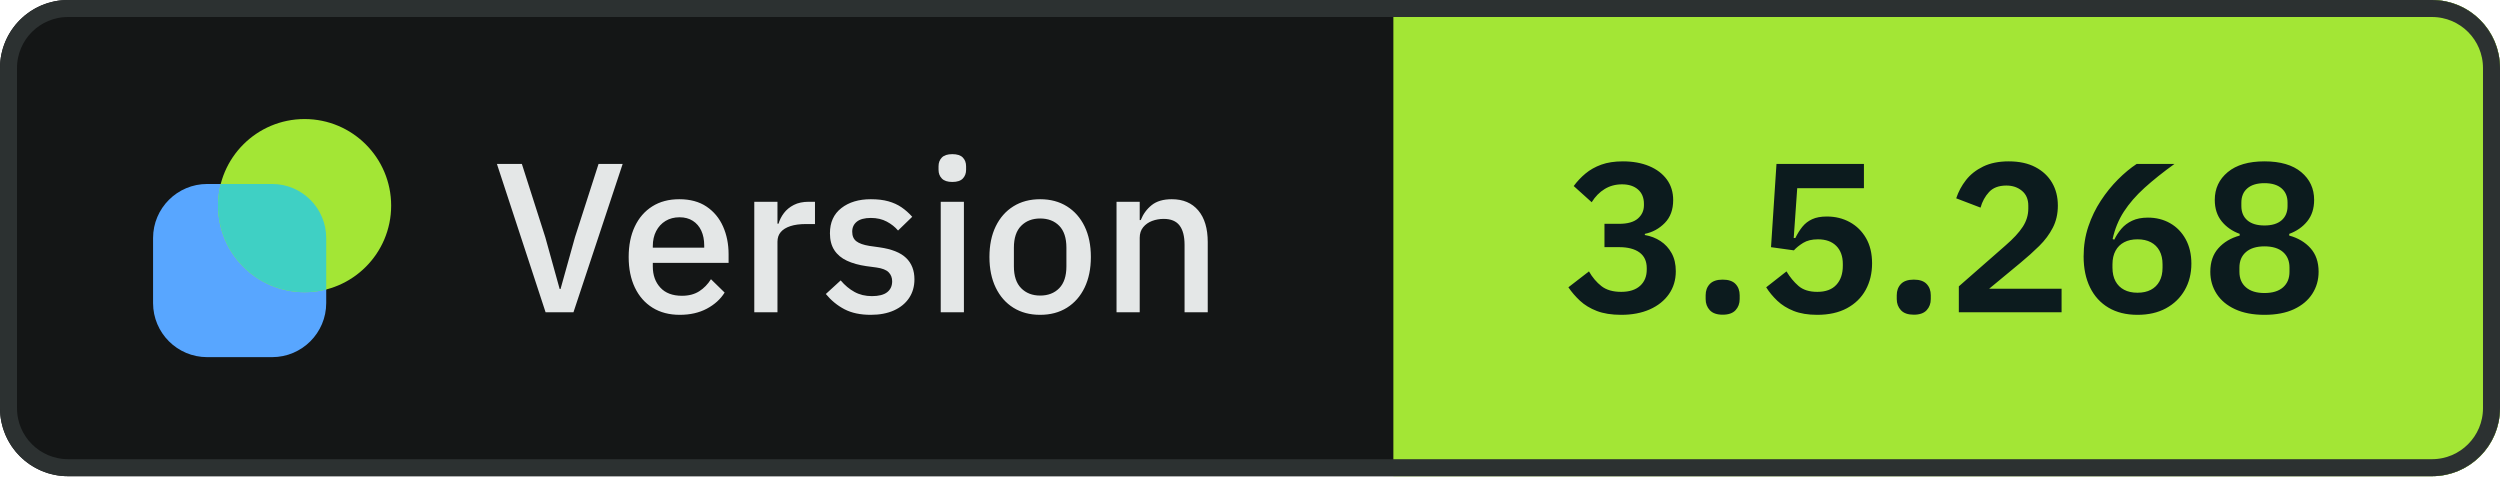
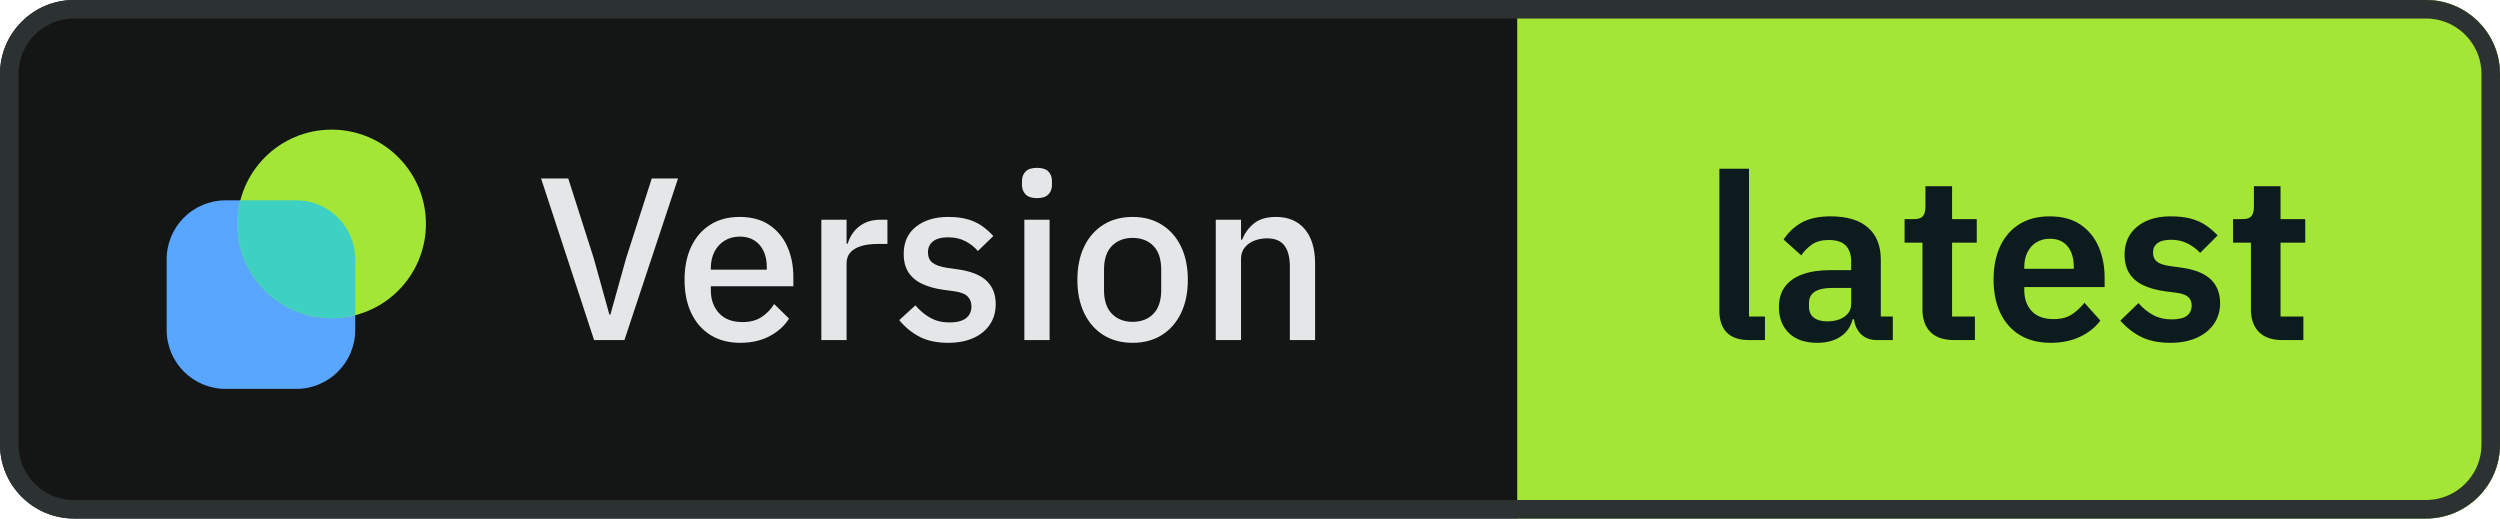
- <svg xmlns="http://www.w3.org/2000/svg" width="147" height="28" viewBox="0 0 147 28" role="img" aria-label="Version: 3.5.268">
+ <svg xmlns="http://www.w3.org/2000/svg" width="135" height="28" viewBox="0 0 135 28" role="img" aria-label="Version: latest">
  <defs>
    <clipPath id="r">
-       <rect width="147" height="28" rx="4" />
+       <rect width="135" height="28" rx="4" />
    </clipPath>
    <clipPath id="c">
      <circle cx="38" cy="26" r="16" />
    </clipPath>
  </defs>
  <g clip-path="url(#r)">
-     <rect width="147" height="28" fill="#141616" />
-     <rect x="81.93" width="65.07" height="28" fill="#a3e635" />
+     <rect width="135" height="28" fill="#141616" />
+     <rect x="81.93" width="53.07" height="28" fill="#a3e635" />
  </g>
-   <rect x=".5" y=".5" width="146" height="27" rx="3.5" fill="none" stroke="#2c3131" />
+   <rect x=".5" y=".5" width="134" height="27" rx="3.5" fill="none" stroke="#2c3131" />
  <g transform="translate(9 7.0)">
    <g transform="scale(0.31818) translate(-10 -10)">
      <rect x="10" y="22" width="32" height="32" rx="10" fill="#58a6ff" />
      <circle cx="38" cy="26" r="16" fill="#a3e635" />
      <rect x="10" y="22" width="32" height="32" rx="10" fill="#3fd0c4" clip-path="url(#c)" />
    </g>
  </g>
  <path fill="#e4e7e7" d="M33.719 18.363H32.081L29.218 9.638H30.685L32.063 13.947L32.908 16.992H32.96L33.809 13.947L35.195 9.638H36.613ZM39.973 18.512Q39.045 18.512 38.371 18.094Q37.697 17.675 37.331 16.911Q36.966 16.146 36.966 15.111Q36.966 14.08 37.326 13.319Q37.686 12.557 38.352 12.136Q39.018 11.714 39.941 11.714Q40.9 11.714 41.543 12.147Q42.187 12.58 42.514 13.314Q42.841 14.048 42.841 14.95V15.457H38.385V15.671Q38.385 16.429 38.827 16.91Q39.269 17.392 40.1 17.392Q40.701 17.392 41.115 17.126Q41.529 16.86 41.805 16.418L42.608 17.203Q42.243 17.789 41.561 18.151Q40.88 18.512 39.973 18.512ZM39.957 12.776Q39.489 12.776 39.134 12.991Q38.78 13.207 38.582 13.589Q38.385 13.971 38.385 14.47V14.563H41.408V14.436Q41.408 13.936 41.236 13.564Q41.063 13.192 40.737 12.984Q40.411 12.776 39.957 12.776ZM45.715 18.363H44.352V11.864H45.715V13.153H45.778Q45.874 12.82 46.096 12.527Q46.317 12.234 46.679 12.049Q47.04 11.864 47.56 11.864H47.921V13.174H47.387Q46.849 13.174 46.475 13.296Q46.101 13.419 45.908 13.646Q45.715 13.872 45.715 14.217ZM51.2 18.512Q50.286 18.512 49.657 18.185Q49.029 17.857 48.559 17.287L49.432 16.488Q49.796 16.919 50.243 17.165Q50.689 17.412 51.27 17.412Q51.87 17.412 52.165 17.182Q52.459 16.952 52.459 16.543Q52.459 16.221 52.253 16.011Q52.047 15.8 51.532 15.728L50.934 15.648Q50.282 15.555 49.799 15.33Q49.316 15.105 49.058 14.708Q48.8 14.311 48.8 13.716Q48.8 12.759 49.47 12.237Q50.139 11.714 51.207 11.714Q51.801 11.714 52.237 11.837Q52.673 11.959 53.011 12.19Q53.349 12.422 53.639 12.747L52.805 13.555Q52.55 13.249 52.146 13.032Q51.741 12.815 51.207 12.815Q50.658 12.815 50.384 13.033Q50.11 13.251 50.11 13.623Q50.11 14 50.354 14.187Q50.598 14.374 51.112 14.458L51.714 14.543Q52.789 14.695 53.279 15.167Q53.769 15.64 53.769 16.425Q53.769 17.05 53.455 17.522Q53.14 17.993 52.563 18.253Q51.985 18.512 51.2 18.512ZM55.996 10.699Q55.577 10.699 55.381 10.497Q55.186 10.296 55.186 9.987V9.776Q55.186 9.462 55.381 9.263Q55.577 9.064 55.996 9.064Q56.422 9.064 56.614 9.263Q56.806 9.462 56.806 9.776V9.987Q56.806 10.296 56.614 10.497Q56.422 10.699 55.996 10.699ZM55.315 18.363V11.864H56.678V18.363ZM61.161 18.512Q60.255 18.512 59.586 18.094Q58.916 17.675 58.548 16.911Q58.179 16.146 58.179 15.111Q58.179 14.07 58.548 13.311Q58.916 12.552 59.586 12.133Q60.255 11.714 61.161 11.714Q62.066 11.714 62.735 12.133Q63.405 12.552 63.774 13.311Q64.143 14.07 64.143 15.111Q64.143 16.146 63.774 16.911Q63.405 17.675 62.735 18.094Q62.066 18.512 61.161 18.512ZM61.161 17.379Q61.861 17.379 62.283 16.946Q62.705 16.513 62.705 15.664V14.563Q62.705 13.709 62.283 13.278Q61.861 12.847 61.161 12.847Q60.473 12.847 60.045 13.278Q59.617 13.709 59.617 14.563V15.664Q59.617 16.513 60.045 16.946Q60.473 17.379 61.161 17.379ZM67.015 18.363H65.652V11.864H67.015V12.941H67.076Q67.287 12.407 67.72 12.061Q68.154 11.714 68.901 11.714Q69.901 11.714 70.458 12.374Q71.015 13.033 71.015 14.236V18.363H69.652V14.4Q69.652 13.641 69.356 13.256Q69.059 12.871 68.425 12.871Q68.068 12.871 67.745 12.991Q67.422 13.112 67.219 13.361Q67.015 13.61 67.015 13.984Z" />
-   <path fill="#0c1b1e" d="M94.343 13.161H95.196Q95.952 13.161 96.307 12.85Q96.663 12.539 96.663 12.073V11.985Q96.663 11.447 96.315 11.143Q95.968 10.839 95.374 10.839Q94.804 10.839 94.353 11.115Q93.901 11.391 93.591 11.891L92.534 10.939Q92.838 10.527 93.229 10.202Q93.619 9.877 94.154 9.682Q94.69 9.488 95.425 9.488Q96.304 9.488 96.97 9.766Q97.636 10.044 98.01 10.554Q98.383 11.063 98.383 11.767Q98.383 12.604 97.892 13.108Q97.4 13.612 96.717 13.751V13.819Q97.228 13.907 97.637 14.175Q98.047 14.444 98.292 14.887Q98.537 15.33 98.537 15.949Q98.537 16.716 98.133 17.294Q97.729 17.871 97.008 18.192Q96.286 18.512 95.328 18.512Q94.481 18.512 93.892 18.285Q93.304 18.057 92.904 17.685Q92.505 17.312 92.221 16.893L93.431 15.958Q93.734 16.488 94.164 16.824Q94.595 17.161 95.324 17.161Q96.046 17.161 96.438 16.806Q96.829 16.452 96.829 15.848V15.766Q96.829 15.158 96.403 14.845Q95.976 14.532 95.201 14.532H94.343ZM101.292 18.504Q100.782 18.504 100.537 18.24Q100.292 17.977 100.292 17.585V17.361Q100.292 16.956 100.537 16.699Q100.782 16.442 101.292 16.442Q101.807 16.442 102.05 16.699Q102.293 16.956 102.293 17.361V17.585Q102.293 17.977 102.05 18.24Q101.807 18.504 101.292 18.504ZM109.599 9.638V11.065H105.677L105.471 13.993H105.567Q105.754 13.614 105.982 13.331Q106.211 13.048 106.554 12.89Q106.896 12.731 107.417 12.731Q108.167 12.731 108.767 13.061Q109.368 13.39 109.723 14.003Q110.078 14.616 110.078 15.484Q110.078 16.36 109.702 17.046Q109.325 17.731 108.603 18.122Q107.881 18.512 106.85 18.512Q106.046 18.512 105.471 18.285Q104.897 18.057 104.506 17.685Q104.114 17.312 103.852 16.893L105.045 15.958Q105.347 16.462 105.749 16.811Q106.151 17.161 106.859 17.161Q107.596 17.161 107.977 16.747Q108.358 16.334 108.358 15.63V15.523Q108.358 14.846 107.973 14.459Q107.588 14.072 106.894 14.072Q106.365 14.072 106.025 14.282Q105.686 14.492 105.481 14.721L104.136 14.534L104.457 9.638ZM112.53 18.504Q112.019 18.504 111.774 18.24Q111.529 17.977 111.529 17.585V17.361Q111.529 16.956 111.774 16.699Q112.019 16.442 112.53 16.442Q113.045 16.442 113.287 16.699Q113.53 16.956 113.53 17.361V17.585Q113.53 17.977 113.287 18.24Q113.045 18.504 112.53 18.504ZM121.221 16.979V18.363H115.179V16.838L117.914 14.442Q118.615 13.836 118.939 13.335Q119.264 12.834 119.264 12.262V12.094Q119.264 11.528 118.89 11.219Q118.517 10.91 117.977 10.91Q117.309 10.91 116.957 11.291Q116.604 11.672 116.456 12.208L115.025 11.661Q115.217 11.078 115.601 10.587Q115.985 10.096 116.61 9.792Q117.234 9.488 118.115 9.488Q119.036 9.488 119.68 9.826Q120.324 10.164 120.663 10.746Q121.002 11.328 121.002 12.087Q121.002 12.815 120.705 13.39Q120.409 13.966 119.907 14.462Q119.405 14.957 118.799 15.457L116.96 16.979ZM125.689 18.512Q124.692 18.512 123.983 18.093Q123.274 17.674 122.895 16.902Q122.517 16.129 122.517 15.083Q122.517 14.143 122.794 13.32Q123.071 12.496 123.531 11.797Q123.991 11.098 124.539 10.55Q125.087 10.001 125.638 9.638H127.861Q126.839 10.374 126.095 11.048Q125.352 11.722 124.883 12.445Q124.415 13.168 124.222 14.057L124.319 14.091Q124.488 13.746 124.738 13.451Q124.989 13.157 125.371 12.977Q125.753 12.796 126.296 12.796Q127.028 12.796 127.605 13.126Q128.182 13.455 128.518 14.066Q128.853 14.677 128.853 15.502Q128.853 16.378 128.46 17.061Q128.067 17.743 127.359 18.128Q126.652 18.512 125.689 18.512ZM125.685 17.212Q126.146 17.212 126.473 17.039Q126.8 16.867 126.979 16.538Q127.158 16.209 127.158 15.736V15.548Q127.158 15.075 126.979 14.746Q126.8 14.417 126.473 14.245Q126.146 14.072 125.685 14.072Q125.225 14.072 124.898 14.245Q124.571 14.417 124.392 14.746Q124.213 15.075 124.213 15.548V15.736Q124.213 16.209 124.392 16.538Q124.571 16.867 124.898 17.039Q125.225 17.212 125.685 17.212ZM133.15 18.512Q132.136 18.512 131.421 18.181Q130.707 17.85 130.337 17.275Q129.966 16.7 129.966 15.979Q129.966 15.126 130.441 14.595Q130.915 14.064 131.694 13.851V13.751Q131.041 13.514 130.635 13.014Q130.229 12.513 130.229 11.754Q130.229 10.754 130.991 10.121Q131.753 9.488 133.15 9.488Q134.556 9.488 135.313 10.121Q136.071 10.754 136.071 11.754Q136.071 12.513 135.665 13.014Q135.259 13.514 134.606 13.751V13.851Q135.385 14.064 135.859 14.595Q136.334 15.126 136.334 15.979Q136.334 16.7 135.963 17.275Q135.593 17.85 134.885 18.181Q134.176 18.512 133.15 18.512ZM133.15 17.23Q133.86 17.23 134.241 16.897Q134.622 16.563 134.622 15.985V15.731Q134.622 15.152 134.241 14.819Q133.86 14.486 133.15 14.486Q132.449 14.486 132.064 14.819Q131.678 15.152 131.678 15.731V15.985Q131.678 16.563 132.064 16.897Q132.449 17.23 133.15 17.23ZM133.15 13.258Q133.804 13.258 134.156 12.955Q134.508 12.651 134.508 12.112V11.916Q134.508 11.377 134.156 11.074Q133.804 10.77 133.15 10.77Q132.496 10.77 132.144 11.074Q131.792 11.377 131.792 11.916V12.112Q131.792 12.651 132.144 12.955Q132.496 13.258 133.15 13.258Z" />
+   <path fill="#0c1b1e" d="M95.308 18.363H94.455Q93.634 18.363 93.24 17.95Q92.846 17.537 92.846 16.787V9.113H94.446V17.091H95.308ZM102.212 18.363H101.324Q100.968 18.363 100.687 18.194Q100.406 18.025 100.249 17.703Q100.093 17.381 100.093 16.941V16.8L100.489 17.242H100.043Q99.878 17.865 99.371 18.189Q98.864 18.512 98.136 18.512Q97.138 18.512 96.6 17.983Q96.062 17.454 96.062 16.589Q96.062 15.915 96.393 15.474Q96.724 15.033 97.347 14.81Q97.971 14.587 98.856 14.587H99.963V14.108Q99.963 13.57 99.677 13.265Q99.39 12.96 98.747 12.96Q98.19 12.96 97.842 13.205Q97.495 13.45 97.268 13.79L96.316 12.937Q96.675 12.371 97.276 12.027Q97.878 11.683 98.859 11.683Q100.18 11.683 100.871 12.289Q101.563 12.895 101.563 14.017V17.091H102.212ZM99.963 15.548H98.938Q98.308 15.548 97.997 15.754Q97.685 15.96 97.685 16.356V16.566Q97.685 16.952 97.947 17.153Q98.208 17.354 98.669 17.354Q99.037 17.354 99.325 17.246Q99.614 17.138 99.789 16.927Q99.963 16.716 99.963 16.408ZM106.645 18.363H105.501Q104.68 18.363 104.246 17.93Q103.813 17.498 103.813 16.701V13.105H102.847V11.833H103.35Q103.711 11.833 103.843 11.667Q103.974 11.5 103.974 11.166V10.054H105.412V11.833H106.745V13.105H105.412V17.091H106.645ZM110.729 18.512Q109.766 18.512 109.077 18.094Q108.387 17.675 108.02 16.906Q107.653 16.136 107.653 15.093Q107.653 14.06 108.011 13.295Q108.369 12.529 109.046 12.106Q109.722 11.683 110.676 11.683Q111.698 11.683 112.353 12.133Q113.009 12.584 113.329 13.332Q113.649 14.079 113.649 14.974V15.502H109.311V15.661Q109.311 16.366 109.712 16.799Q110.112 17.232 110.898 17.232Q111.492 17.232 111.878 16.98Q112.264 16.728 112.558 16.349L113.42 17.311Q113.02 17.855 112.326 18.184Q111.633 18.512 110.729 18.512ZM110.703 12.891Q110.28 12.891 109.967 13.084Q109.654 13.276 109.483 13.619Q109.311 13.961 109.311 14.418V14.514H111.984V14.394Q111.984 13.943 111.837 13.606Q111.691 13.269 111.405 13.08Q111.118 12.891 110.703 12.891ZM117.199 18.512Q116.268 18.512 115.629 18.195Q114.99 17.878 114.499 17.312L115.476 16.367Q115.834 16.776 116.27 17.012Q116.706 17.248 117.265 17.248Q117.841 17.248 118.096 17.048Q118.351 16.848 118.351 16.498Q118.351 16.211 118.169 16.042Q117.987 15.873 117.552 15.812L116.899 15.728Q116.205 15.631 115.717 15.394Q115.229 15.157 114.978 14.75Q114.727 14.342 114.727 13.751Q114.727 12.797 115.405 12.24Q116.083 11.683 117.203 11.683Q117.842 11.683 118.297 11.804Q118.752 11.924 119.099 12.156Q119.446 12.387 119.753 12.712L118.808 13.656Q118.525 13.347 118.126 13.147Q117.726 12.947 117.251 12.947Q116.745 12.947 116.503 13.132Q116.262 13.317 116.262 13.63Q116.262 13.952 116.457 14.117Q116.653 14.283 117.112 14.357L117.779 14.45Q118.854 14.594 119.37 15.077Q119.886 15.56 119.886 16.377Q119.886 17.002 119.555 17.487Q119.223 17.972 118.62 18.242Q118.016 18.512 117.199 18.512ZM124.383 18.363H123.238Q122.417 18.363 121.984 17.93Q121.55 17.498 121.55 16.701V13.105H120.585V11.833H121.088Q121.448 11.833 121.58 11.667Q121.712 11.5 121.712 11.166V10.054H123.149V11.833H124.483V13.105H123.149V17.091H124.383Z" />
</svg>
